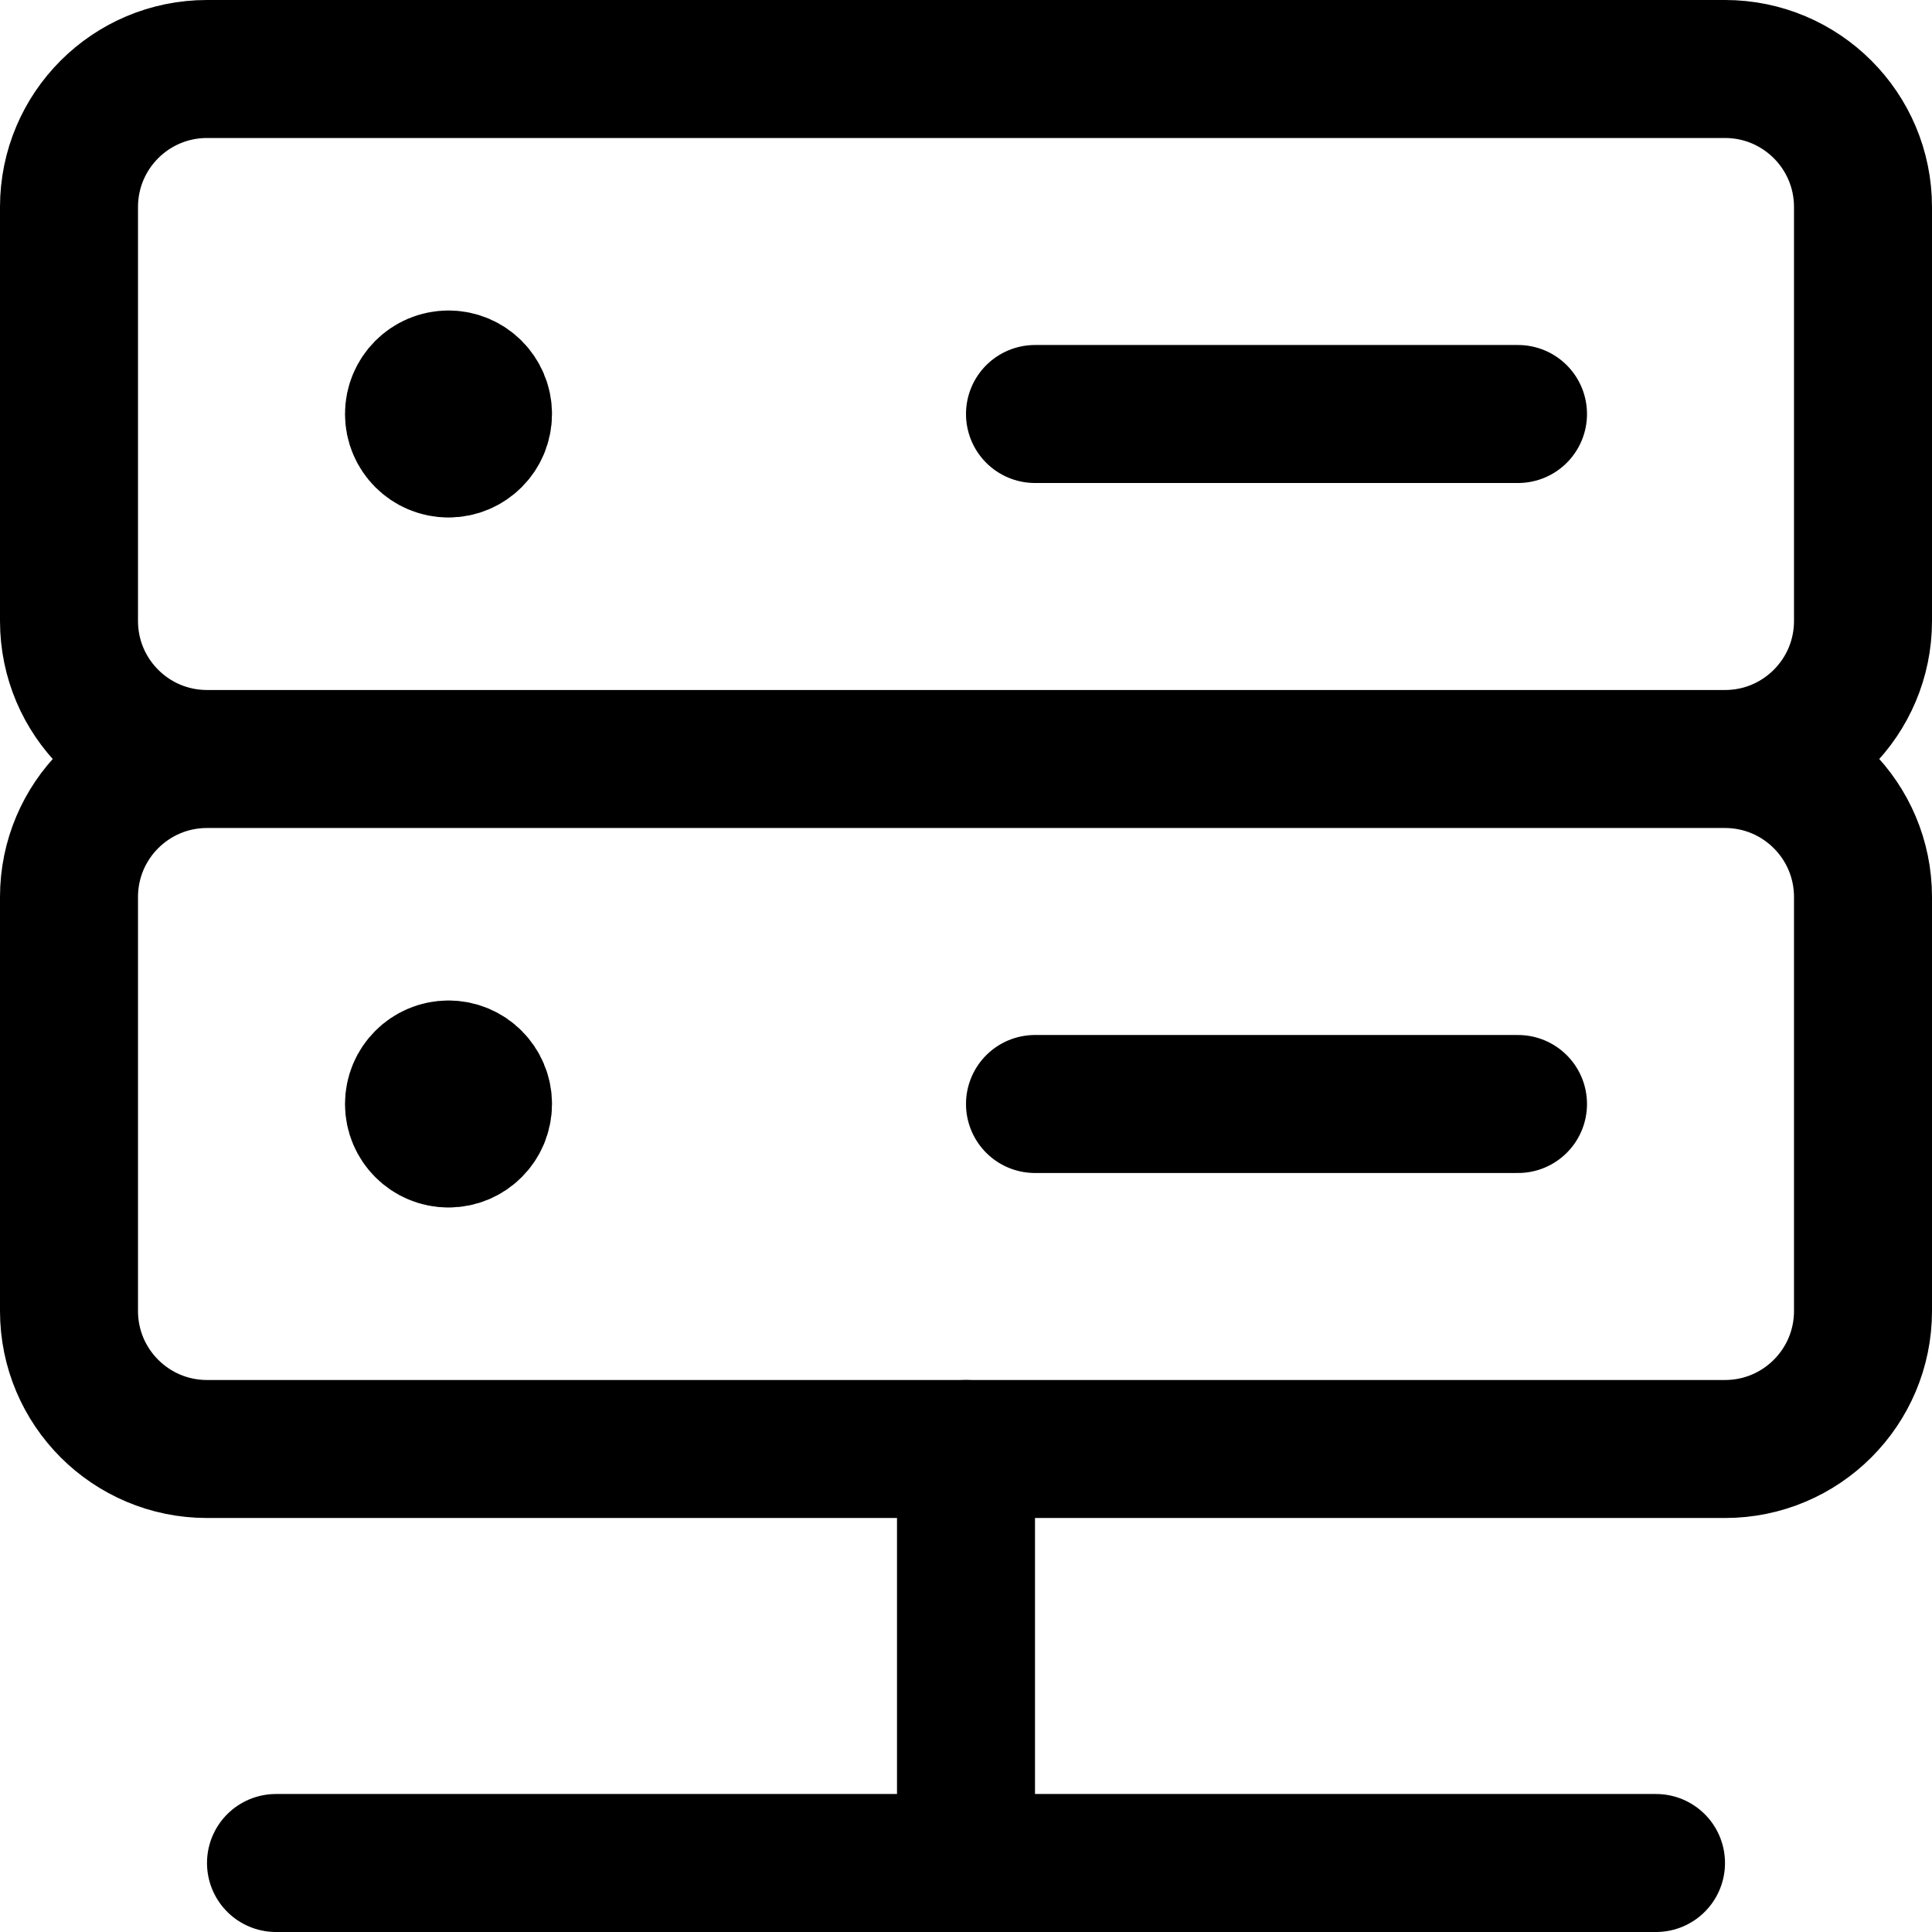
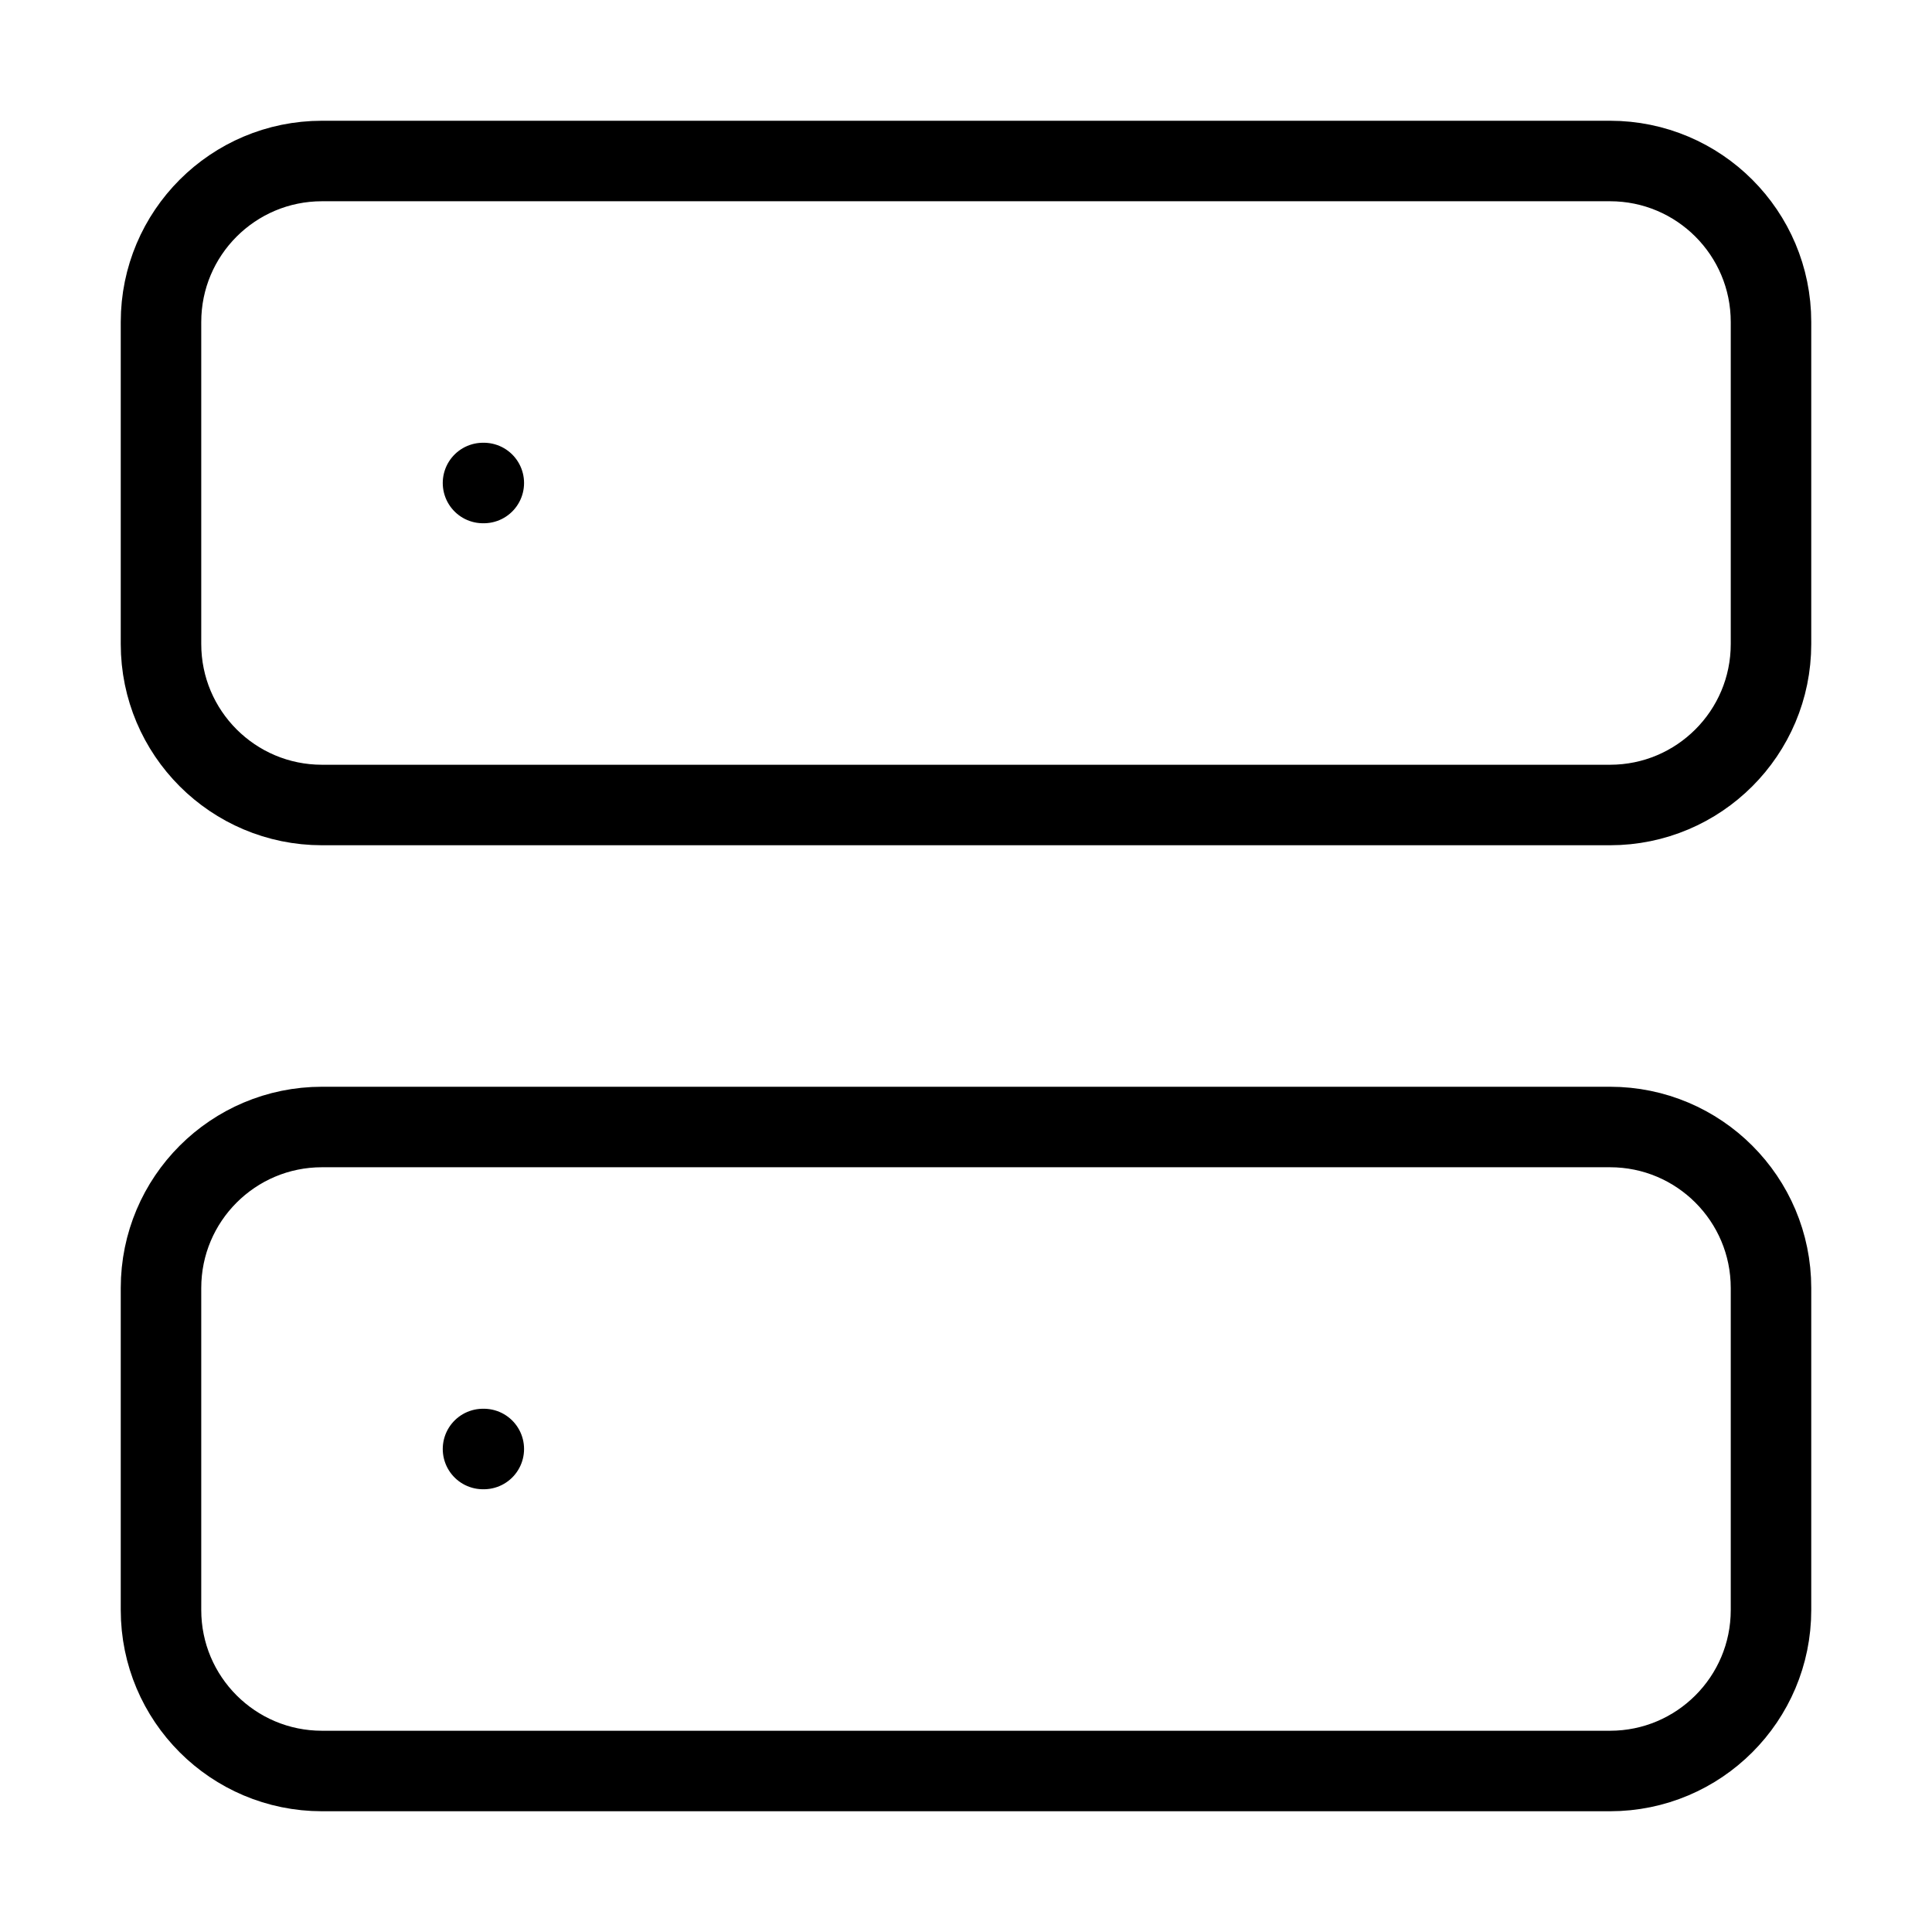
- <svg xmlns="http://www.w3.org/2000/svg" width="14" height="14" viewBox="0 0 14 14">
-   <g fill="none" stroke="currentColor" stroke-linecap="round" stroke-linejoin="round" stroke-width="1">
-     <path d="M12.5.5h-11a1 1 0 0 0-1 1v3a1 1 0 0 0 1 1h11a1 1 0 0 0 1-1v-3a1 1 0 0 0-1-1M7.5 3H11M1.5 5.5a1 1 0 0 0-1 1v3a1 1 0 0 0 1 1h11a1 1 0 0 0 1-1v-3a1 1 0 0 0-1-1" />
-     <path d="M3.25 8.25a.25.25 0 0 1 0-.5m0 .5a.25.25 0 0 0 0-.5m0-4.5a.25.25 0 0 1 0-.5m0 .5a.25.25 0 0 0 0-.5M7.5 8H11m-4 2.5v3m-5 0h10" />
-   </g>
+ <svg xmlns="http://www.w3.org/2000/svg" width="24" height="24" viewBox="0 0 24 24" fill="none" stroke="currentColor" stroke-linecap="round" stroke-linejoin="round">
+   <rect width="20" height="8" x="2" y="2" rx="2" ry="2" />
+   <rect width="20" height="8" x="2" y="14" rx="2" ry="2" />
+   <path d="M6 6h.01M6 18h.01" />
</svg>
